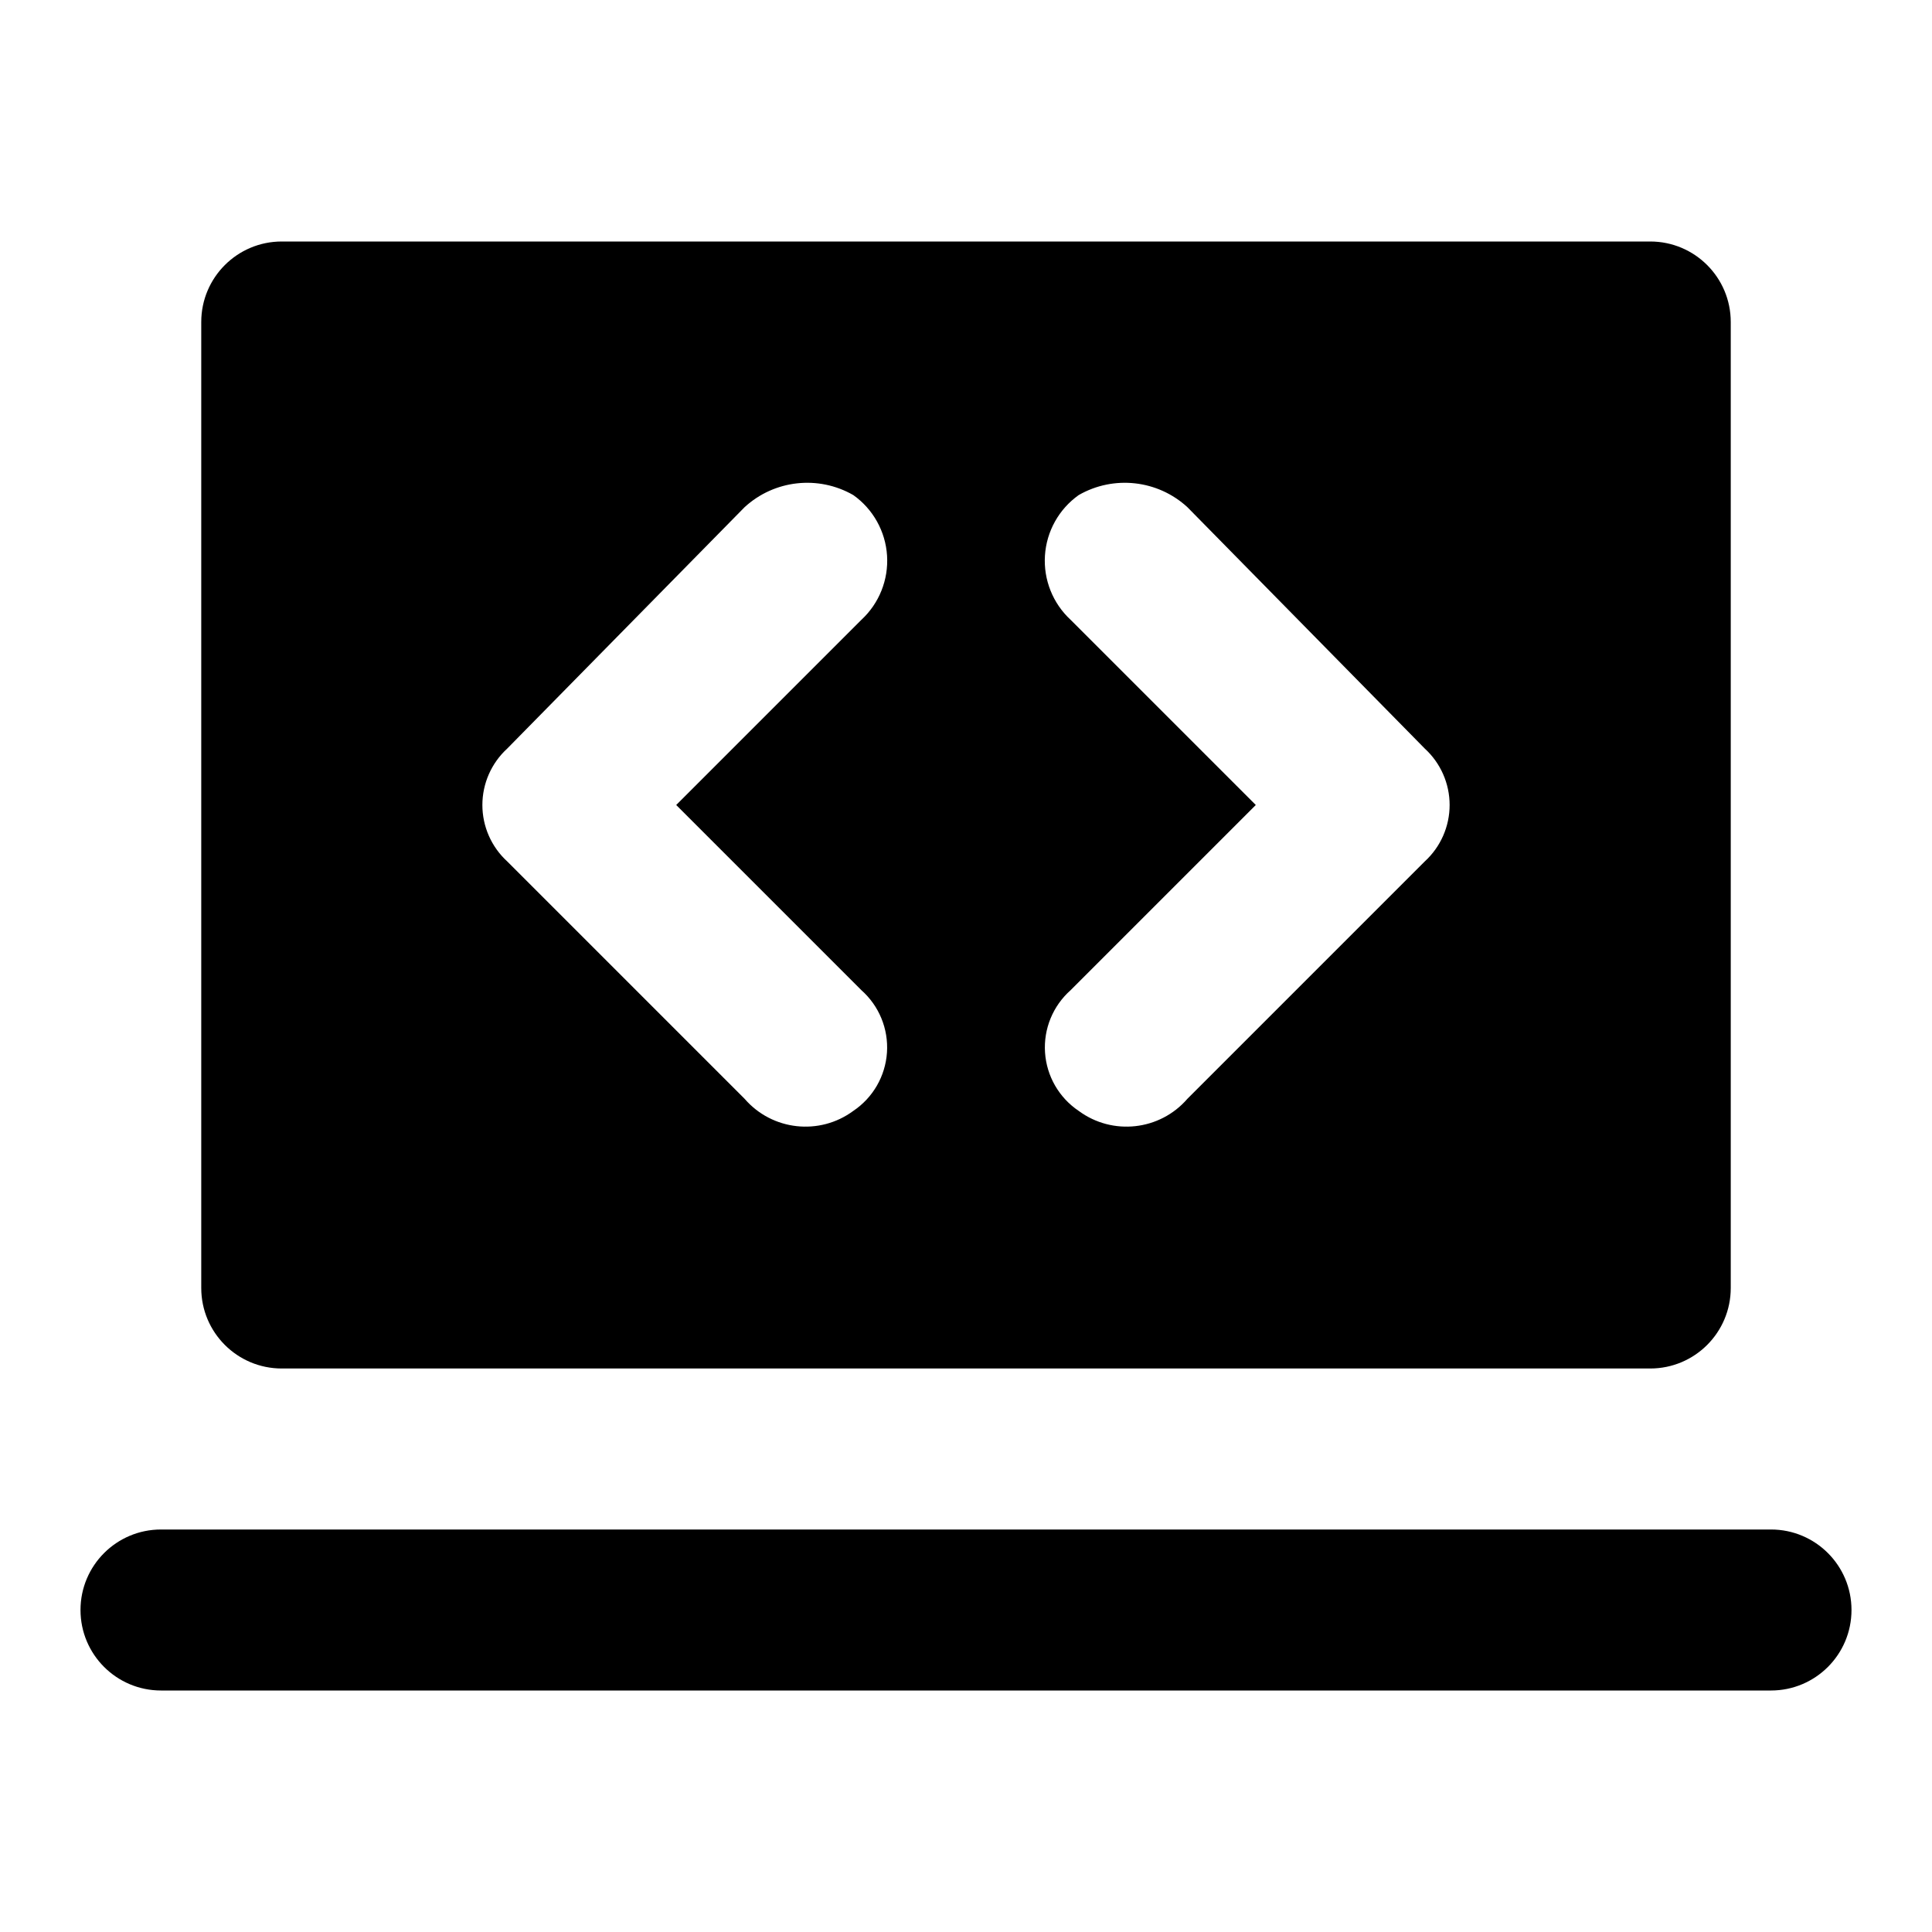
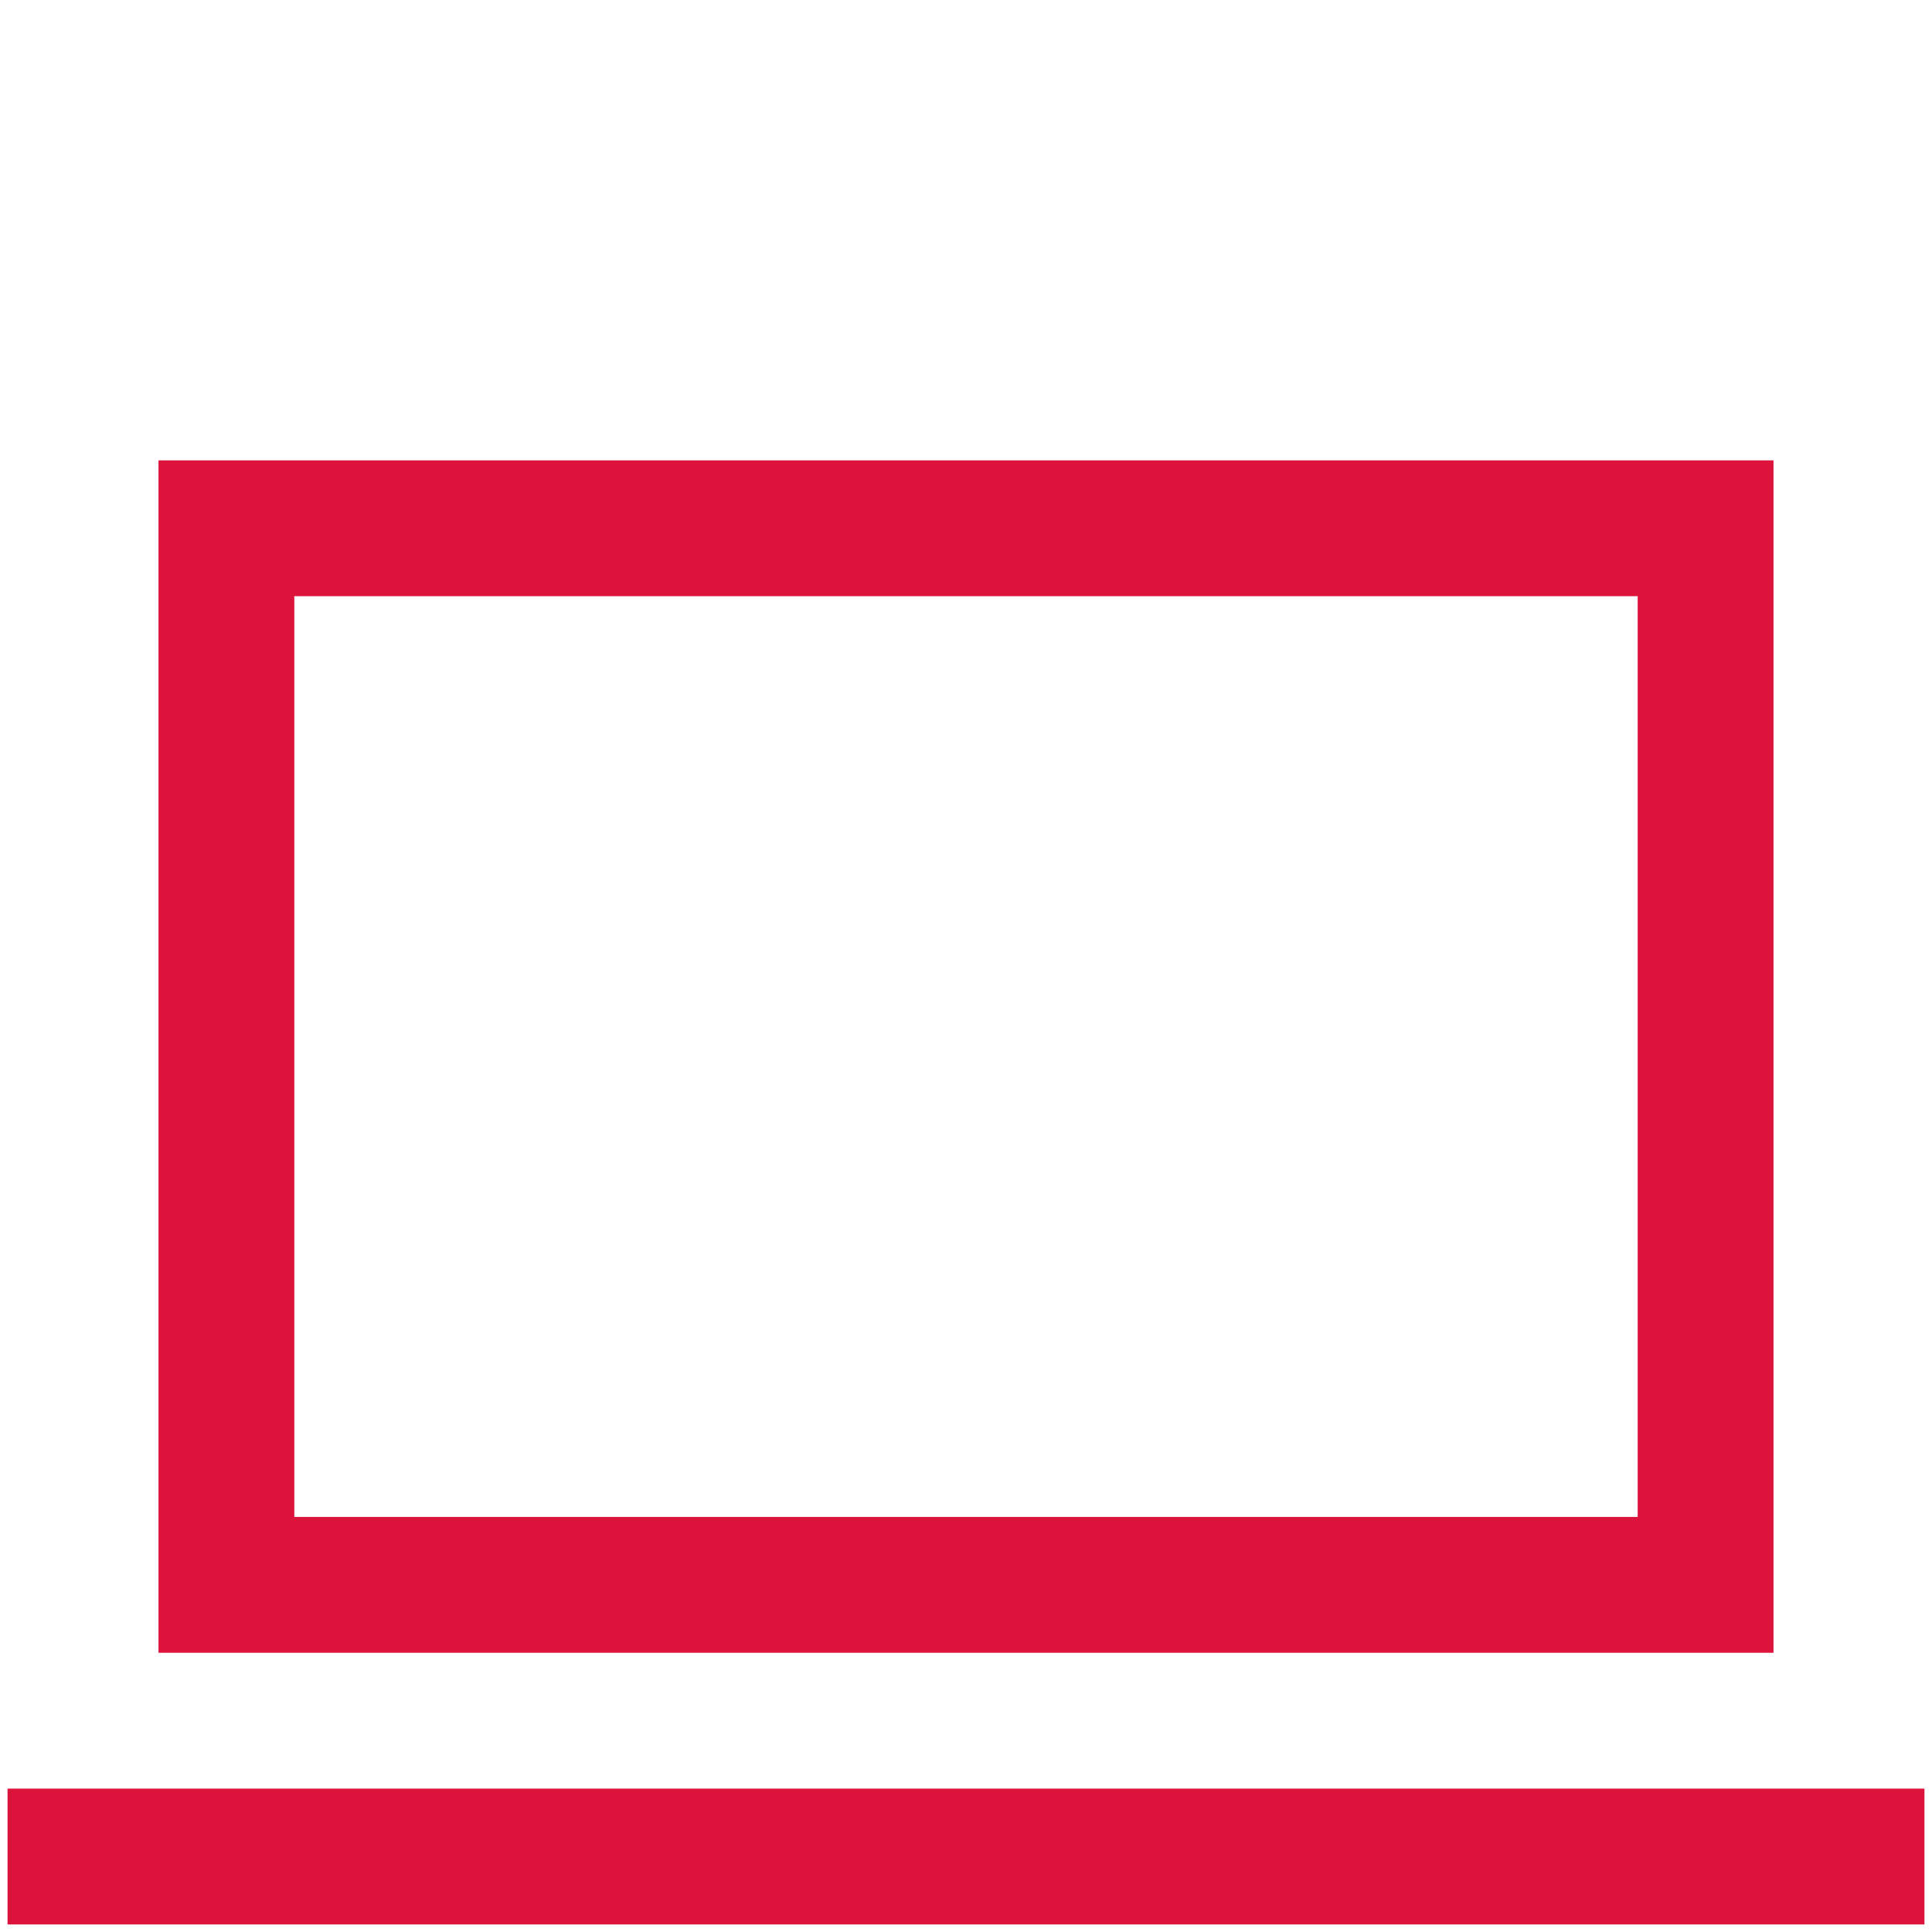
- <svg xmlns="http://www.w3.org/2000/svg" width="800px" height="800px" viewBox="0 0 48 48">
-   <g id="Layer_2" data-name="Layer 2">
-     <g id="invisible_box" data-name="invisible box">
-       <rect width="48" height="48" fill="none" />
-     </g>
-     <g id="icons_Q2" data-name="icons Q2">
-       <g>
-         <path d="M41,6H7A2,2,0,0,0,5,8V32a2,2,0,0,0,2,2H41a2,2,0,0,0,2-2V8A2,2,0,0,0,41,6ZM21.4,24.6a1.9,1.9,0,0,1-.2,3,2,2,0,0,1-2.7-.3l-5.9-5.9a1.9,1.9,0,0,1,0-2.8l5.9-6a2.3,2.3,0,0,1,2.7-.3,2,2,0,0,1,.2,3.1L16.8,20Zm14-3.2-5.9,5.9a2,2,0,0,1-2.7.3,1.9,1.9,0,0,1-.2-3L31.2,20l-4.6-4.6a2,2,0,0,1,.2-3.1,2.3,2.3,0,0,1,2.7.3l5.9,6A1.9,1.9,0,0,1,35.4,21.4Z" />
-         <path d="M44,38H4a2,2,0,0,0,0,4H44a2,2,0,0,0,0-4Z" />
-       </g>
+ <svg xmlns="http://www.w3.org/2000/svg" fill="#DC143C" width="800px" height="800px" viewBox="0 0 128 128" id="Layer_1" version="1.1" xml:space="preserve" stroke="#DC143C">
+   <g id="SVGRepo_bgCarrier" stroke-width="0" />
+   <g id="SVGRepo_tracerCarrier" stroke-linecap="round" stroke-linejoin="round" />
+   <g id="SVGRepo_iconCarrier">
+     <g>
+       <rect height="8" width="126" x="1" y="119" />
+       <path d="M11,109h106V31H11V109z M19,39h90v62H19V39z" />
    </g>
  </g>
</svg>
